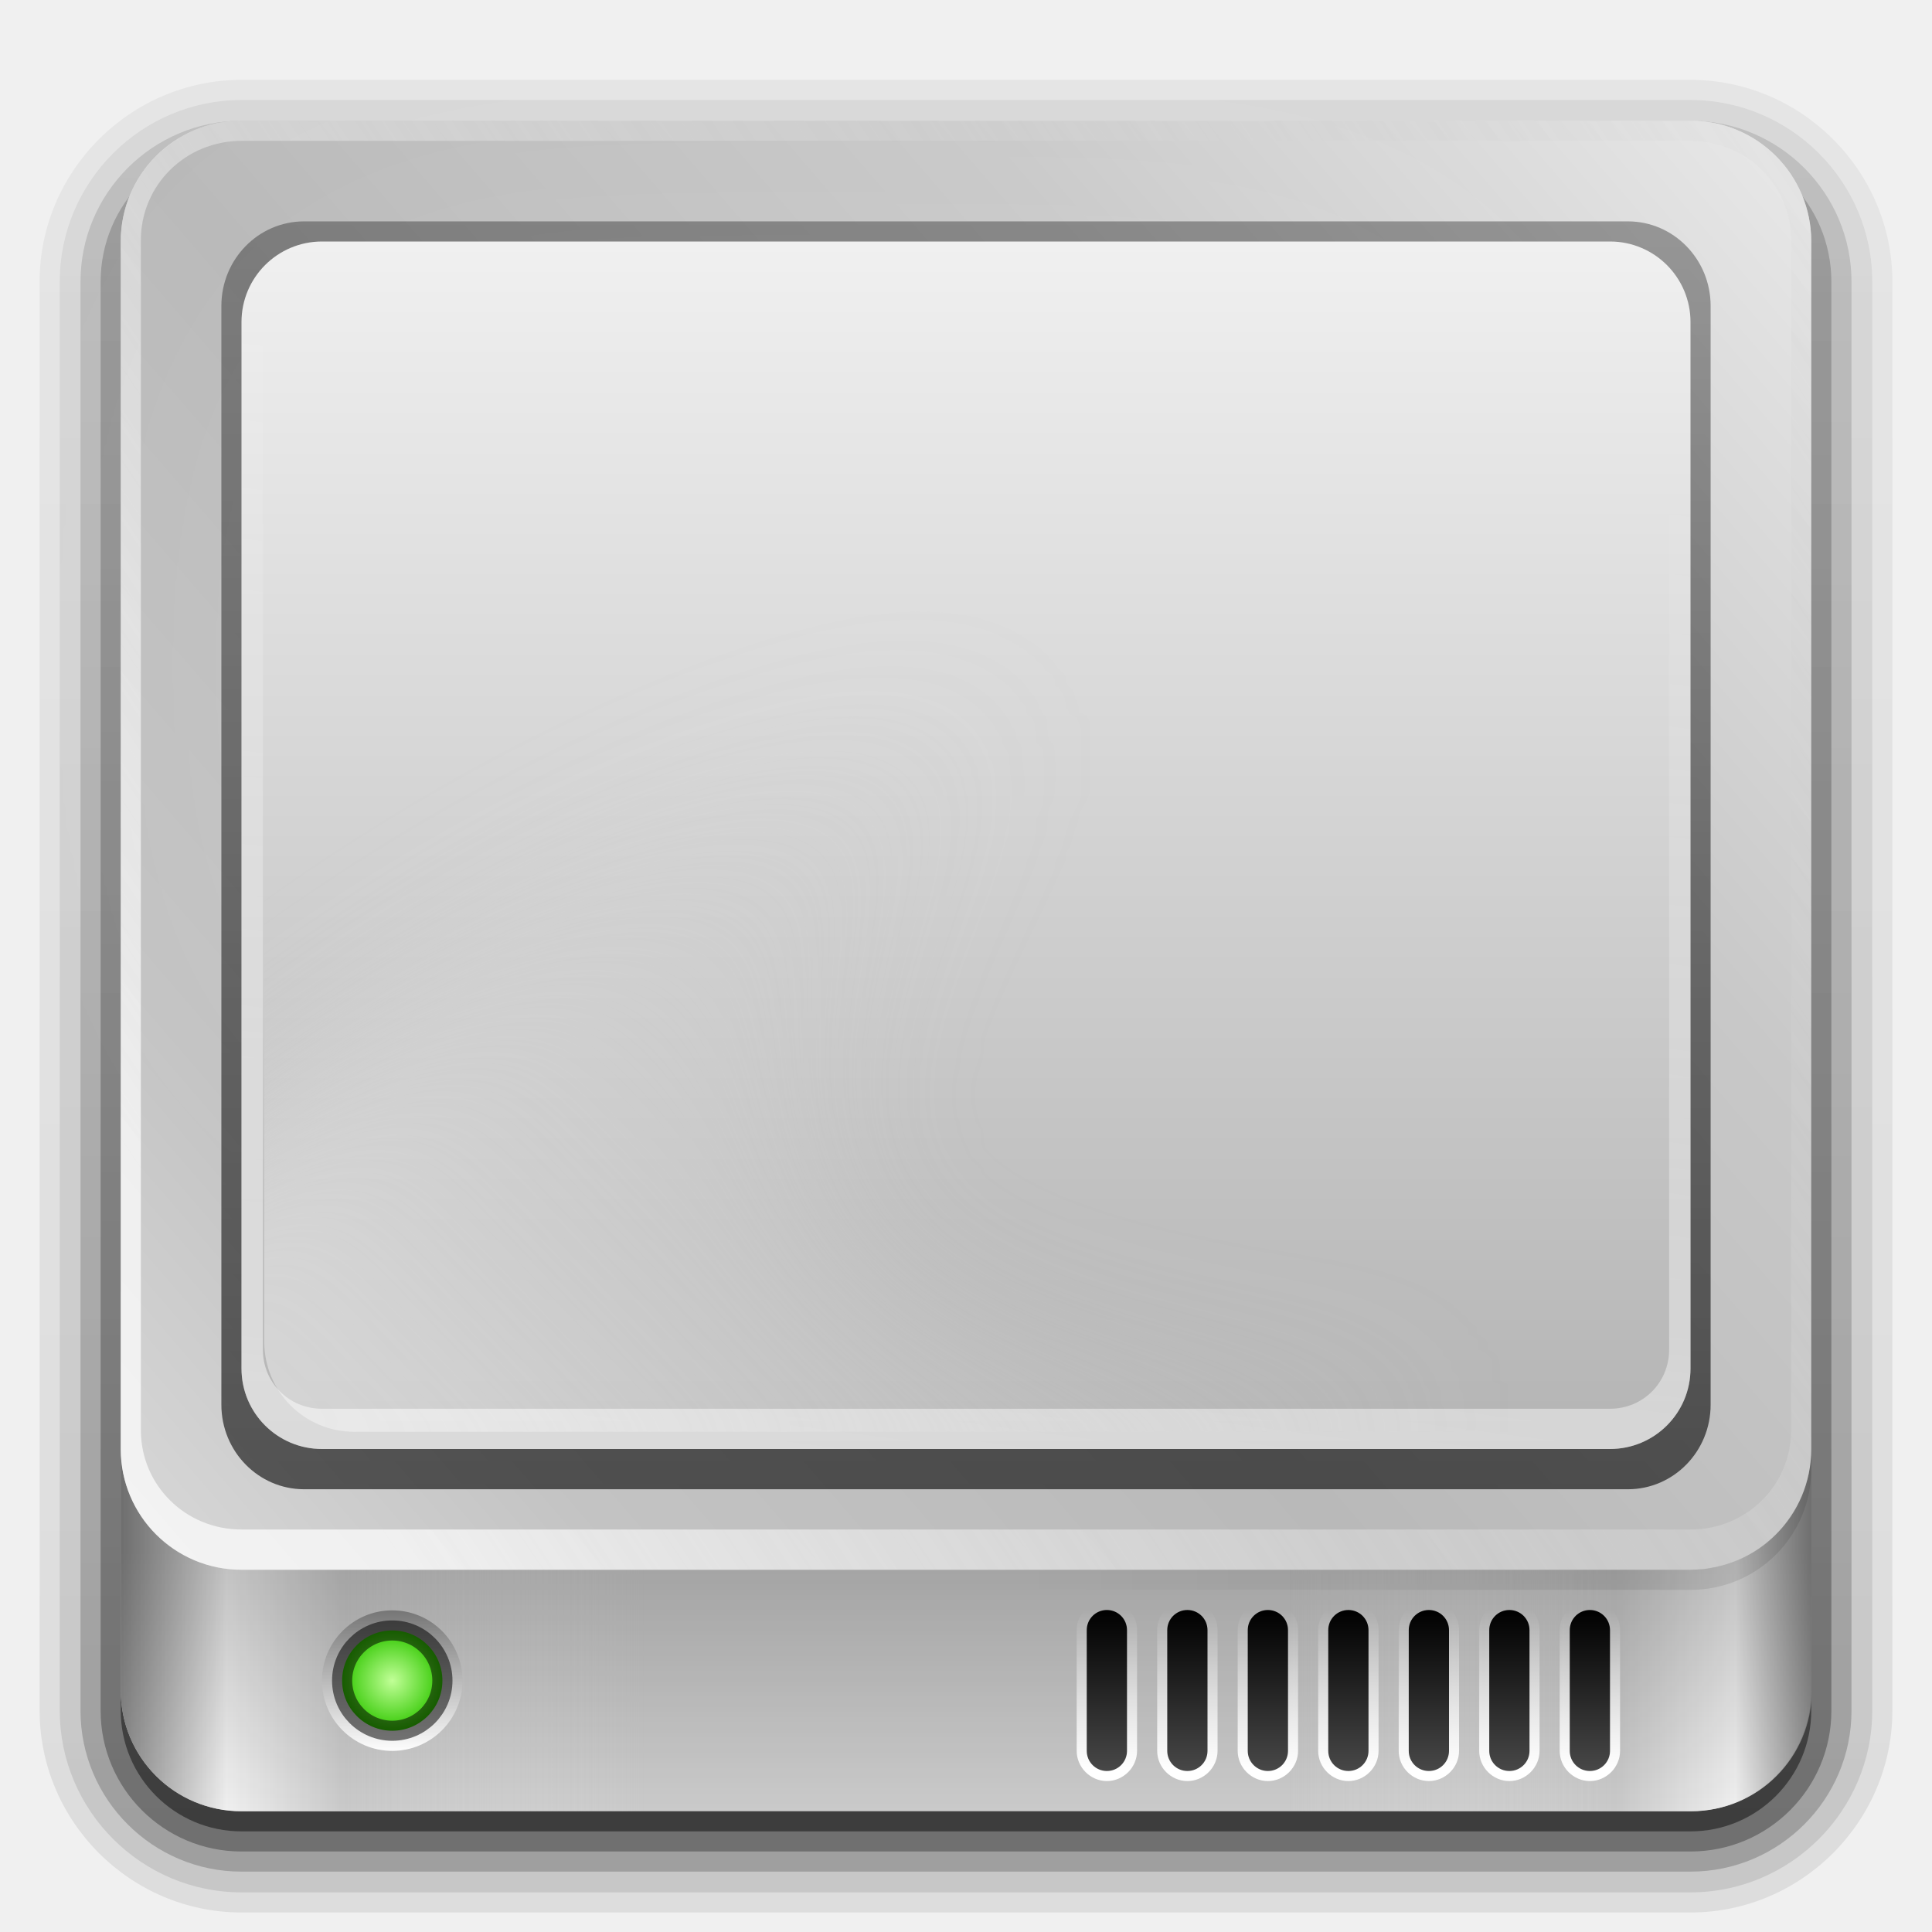
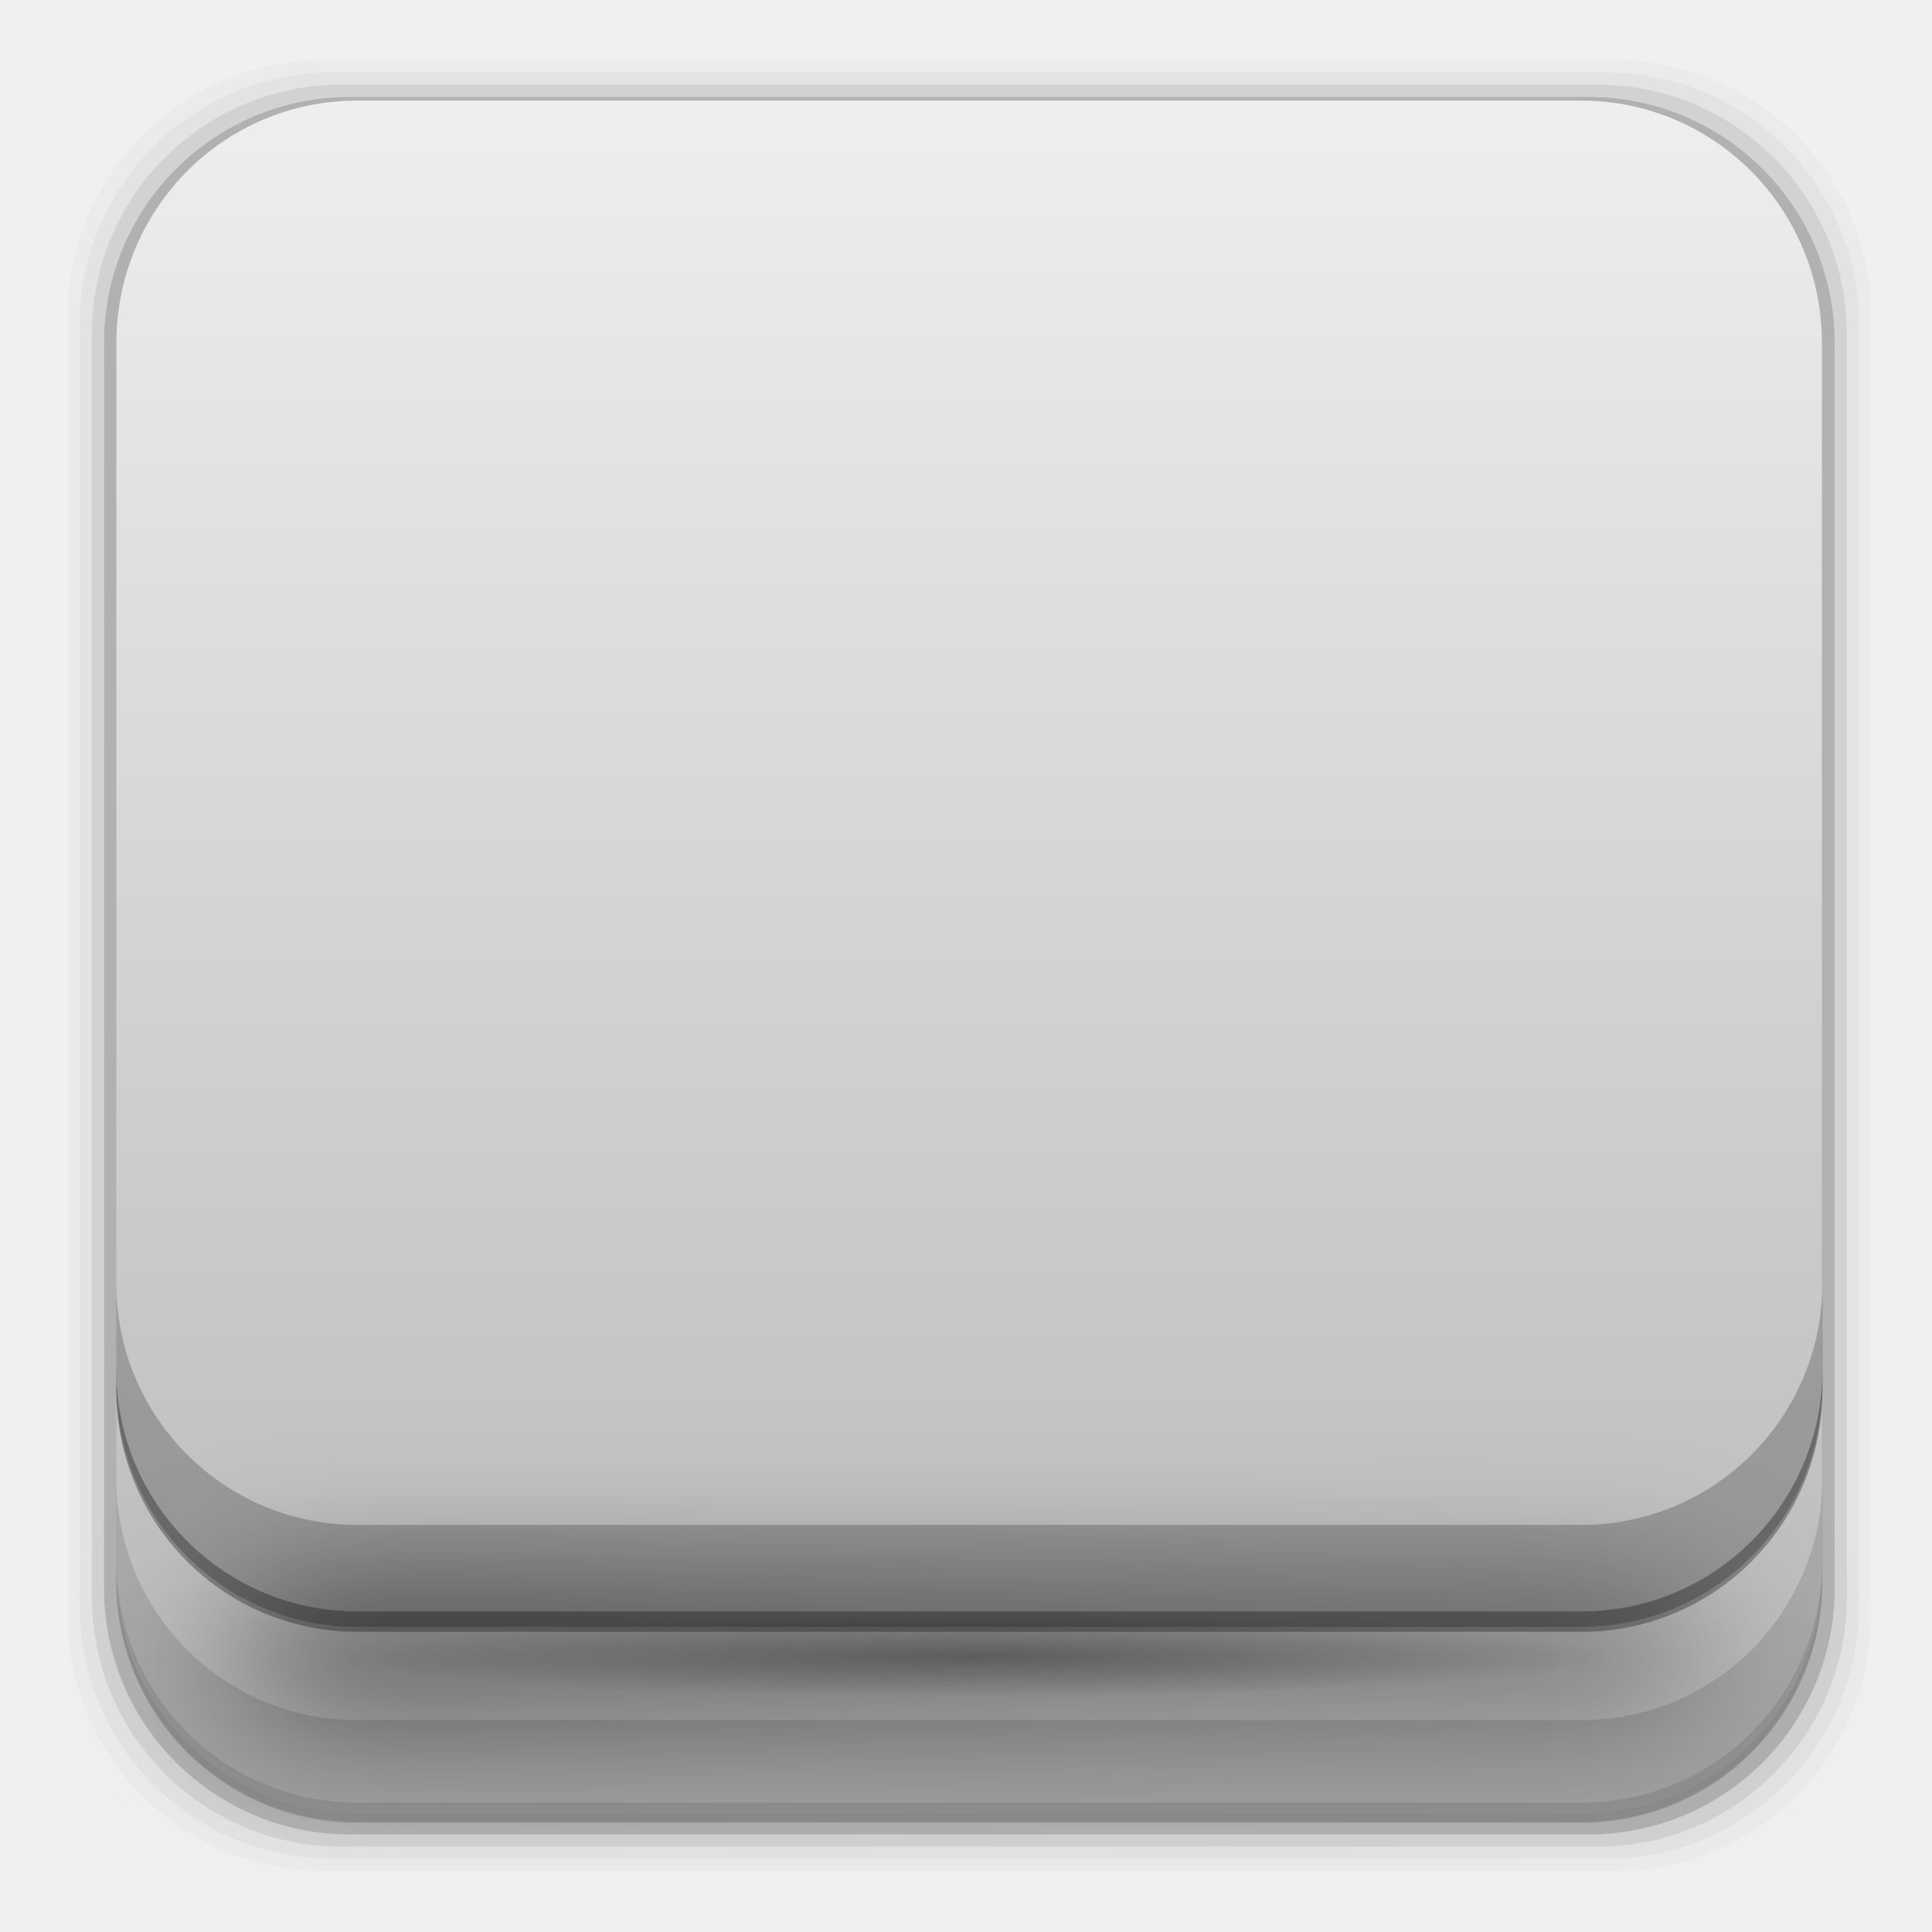
- <svg xmlns="http://www.w3.org/2000/svg" xmlns:xlink="http://www.w3.org/1999/xlink" version="1.0" width="96" height="96" id="svg2408">
-   <defs id="defs2410">
-     <linearGradient id="linearGradient4327">
-       <stop id="stop4329" style="stop-color:#f0f0f0;stop-opacity:1" offset="0" />
-       <stop id="stop4331" style="stop-color:#b4b4b4;stop-opacity:1" offset="1" />
+ <svg xmlns="http://www.w3.org/2000/svg" xmlns:xlink="http://www.w3.org/1999/xlink" id="svg2" height="96" width="96" version="1.1">
+   <defs id="defs4">
+     <filter id="filter4180" height="3.83" width="1.229" color-interpolation-filters="sRGB" y="-1.415" x="-.114">
+       <feGaussianBlur id="feGaussianBlur4182" stdDeviation="3.537" />
+     </filter>
+     <radialGradient id="radialGradient4509" gradientUnits="userSpaceOnUse" cy="84" cx="48" gradientTransform="matrix(1.0667,0,0,0.066667,-2.97996,76.71)" r="30" fx="48" fy="84" spreadMethod="pad">
+       <stop id="stop3315-4" stop-color="#4dbeff" offset="0" />
+       <stop id="stop4186" stop-color="#1379ff" stop-opacity=".65" offset=".672" />
+       <stop id="stop3317-7" stop-color="#06f" stop-opacity="0" offset="1" />
+     </radialGradient>
+     <linearGradient id="linearGradient5310" y2="78" gradientUnits="userSpaceOnUse" x2="46" gradientTransform="matrix(1.1052,0,0,1.2929,-4.4996,-5.55438)" y1="6" x1="46">
+       <stop id="stop4329" stop-color="#f0f0f0" offset="0" />
+       <stop id="stop4331" stop-color="#b4b4b4" offset="1" />
    </linearGradient>
-     <linearGradient id="linearGradient4225">
-       <stop id="stop4227" style="stop-color:#000000;stop-opacity:1" offset="0" />
-       <stop id="stop4229" style="stop-color:#484848;stop-opacity:1" offset="1" />
+     <filter id="filter3813" height="1.397" width="1.372" color-interpolation-filters="sRGB" y="-.198" x="-.186">
+       <feGaussianBlur id="feGaussianBlur3815" stdDeviation="2.48" />
+     </filter>
+     <linearGradient id="linearGradient3811" x1="46" gradientUnits="userSpaceOnUse" y1="6" gradientTransform="translate(100)" x2="46" y2="78">
+       <stop id="stop4329-6" stop-color="#f0f0f0" offset="0" />
+       <stop id="stop4331-5" stop-color="#b4b4b4" offset="1" />
    </linearGradient>
-     <linearGradient id="linearGradient3322">
-       <stop id="stop3324" style="stop-color:#7a7a7a;stop-opacity:1" offset="0" />
-       <stop id="stop3326" style="stop-color:#f9f9f9;stop-opacity:1" offset="0.203" />
-       <stop id="stop3328" style="stop-color:#c9c9c9;stop-opacity:1" offset="0.43" />
-       <stop id="stop3330" style="stop-color:#dedede;stop-opacity:0" offset="1" />
-     </linearGradient>
-     <linearGradient id="linearGradient3448">
-       <stop id="stop3450" style="stop-color:#000000;stop-opacity:1" offset="0" />
-       <stop id="stop3452" style="stop-color:#000000;stop-opacity:0" offset="1" />
-     </linearGradient>
-     <linearGradient id="linearGradient3376">
-       <stop id="stop3378" style="stop-color:#767676;stop-opacity:1" offset="0" />
-       <stop id="stop3380" style="stop-color:#fdfdfd;stop-opacity:1" offset="1" />
-     </linearGradient>
-     <linearGradient id="linearGradient3366">
-       <stop id="stop3368" style="stop-color:#c1ff97;stop-opacity:1" offset="0" />
-       <stop id="stop3370" style="stop-color:#30c700;stop-opacity:1" offset="1" />
-     </linearGradient>
-     <linearGradient id="linearGradient3273">
-       <stop id="stop3275" style="stop-color:#7a7a7a;stop-opacity:1" offset="0" />
-       <stop id="stop3281" style="stop-color:#f9f9f9;stop-opacity:1" offset="0.146" />
-       <stop id="stop3283" style="stop-color:#c9c9c9;stop-opacity:1" offset="0.373" />
-       <stop id="stop3277" style="stop-color:#dedede;stop-opacity:0" offset="1" />
-     </linearGradient>
-     <linearGradient id="linearGradient3220">
-       <stop id="stop3222" style="stop-color:#ffffff;stop-opacity:1" offset="0" />
-       <stop id="stop3224" style="stop-color:#bfbfbf;stop-opacity:0" offset="1" />
-     </linearGradient>
-     <linearGradient id="linearGradient3173">
-       <stop id="stop3175" style="stop-color:#e6e6e6;stop-opacity:1" offset="0" />
-       <stop id="stop3189" style="stop-color:#c3c3c3;stop-opacity:1" offset="0.26" />
-       <stop id="stop3187" style="stop-color:#b9b9b9;stop-opacity:1" offset="0.492" />
-       <stop id="stop3191" style="stop-color:#c8c8c8;stop-opacity:1" offset="0.759" />
-       <stop id="stop3177" style="stop-color:#e6e6e6;stop-opacity:1" offset="1" />
-     </linearGradient>
-     <linearGradient x1="45.448" y1="92.54" x2="45.448" y2="7.017" id="ButtonShadow" gradientUnits="userSpaceOnUse" gradientTransform="scale(1.005865,0.994169)">
-       <stop id="stop3750" style="stop-color:#000000;stop-opacity:1" offset="0" />
-       <stop id="stop3752" style="stop-color:#000000;stop-opacity:0.588" offset="1" />
-     </linearGradient>
-     <linearGradient id="linearGradient3737">
-       <stop id="stop3739" style="stop-color:#ffffff;stop-opacity:1" offset="0" />
-       <stop id="stop3741" style="stop-color:#ffffff;stop-opacity:0" offset="1" />
-     </linearGradient>
-     <filter x="-0.295" y="-0.462" width="1.59" height="1.923" color-interpolation-filters="sRGB" id="filter3179">
-       <feGaussianBlur id="feGaussianBlur3181" stdDeviation="6.696" />
-     </filter>
-     <filter color-interpolation-filters="sRGB" id="filter3174">
+     <clipPath id="clipPath3807">
+       <path id="path3809" d="m112 6c-3.324 0-6 2.676-6 6v58c0 3.324 2.676 6 6 6h72c3.324 0 6-2.676 6-6v-58c0-3.324-2.676-6-6-6h-72zm36 18 16 18h-32l16-18zm-16 22h32v8h-32v-8z" fill="url(#linearGradient3811)" />
+     </clipPath>
+     <filter id="filter3174" color-interpolation-filters="sRGB">
      <feGaussianBlur id="feGaussianBlur3176" stdDeviation="1.71" />
    </filter>
-     <linearGradient x1="36.357" y1="6" x2="36.357" y2="63.893" id="linearGradient3188" xlink:href="#linearGradient3737" gradientUnits="userSpaceOnUse" />
-     <linearGradient x1="-1.857" y1="86.214" x2="88" y2="8.607" id="linearGradient3179" xlink:href="#linearGradient3173" gradientUnits="userSpaceOnUse" />
-     <linearGradient x1="6" y1="77.094" x2="32" y2="77.094" id="linearGradient3279" xlink:href="#linearGradient3322" gradientUnits="userSpaceOnUse" />
-     <linearGradient x1="6" y1="77.094" x2="32.031" y2="77.094" id="linearGradient3287" xlink:href="#linearGradient3273" gradientUnits="userSpaceOnUse" gradientTransform="matrix(-1,0,0,1,96.03061,0)" />
-     <linearGradient x1="6" y1="75.5" x2="45.219" y2="75.5" id="linearGradient3454" xlink:href="#linearGradient3448" gradientUnits="userSpaceOnUse" gradientTransform="matrix(-1,0,0,1,96,0)" />
-     <linearGradient x1="48" y1="77.094" x2="48" y2="90" id="linearGradient3460" xlink:href="#linearGradient3448" gradientUnits="userSpaceOnUse" />
-     <linearGradient x1="41.042" y1="72" x2="48" y2="19.161" id="linearGradient3517" xlink:href="#linearGradient3737" gradientUnits="userSpaceOnUse" />
-     <linearGradient x1="38.766" y1="73" x2="38.766" y2="-60.296" id="linearGradient3527" xlink:href="#linearGradient3448" gradientUnits="userSpaceOnUse" gradientTransform="matrix(1.027778,0,0,1.05,-0.3055556,-2.65)" />
-     <linearGradient x1="44.325" y1="12" x2="44.325" y2="72.112" id="linearGradient3547" xlink:href="#linearGradient4327" gradientUnits="userSpaceOnUse" />
-     <linearGradient x1="18.743" y1="8.047" x2="109.193" y2="68.517" id="linearGradient3551" xlink:href="#linearGradient3220" gradientUnits="userSpaceOnUse" gradientTransform="matrix(1,0,0,-1,0,84)" />
-     <linearGradient x1="16" y1="85.062" x2="20.179" y2="85.062" id="linearGradient3556" xlink:href="#linearGradient3376" gradientUnits="userSpaceOnUse" />
-     <radialGradient cx="18.089" cy="85.062" r="2.089" fx="18.089" fy="85.062" id="radialGradient3558" xlink:href="#linearGradient3366" gradientUnits="userSpaceOnUse" gradientTransform="matrix(1,0,0,1.004274,0,-0.3635233)" />
-     <linearGradient x1="67.071" y1="80" x2="67.071" y2="88.011" id="linearGradient4231" xlink:href="#linearGradient4225" gradientUnits="userSpaceOnUse" gradientTransform="translate(-2,0)" />
-     <linearGradient x1="67.071" y1="80" x2="67.071" y2="88.011" id="linearGradient4239" xlink:href="#linearGradient3737" gradientUnits="userSpaceOnUse" />
-     <clipPath id="clipPath3306">
-       <rect width="72" height="60" rx="4" ry="4" x="12" y="12" id="rect3308" style="fill:#ffffff;fill-opacity:1;fill-rule:nonzero;stroke:none" />
+     <linearGradient id="ButtonShadow-7" x1="45.448" gradientUnits="userSpaceOnUse" y1="92.54" gradientTransform="scale(1.0059,0.99417)" x2="45.448" y2="7.016">
+       <stop id="stop3750-7" offset="0" />
+       <stop id="stop3752-1" stop-opacity=".588" offset="1" />
+     </linearGradient>
+     <linearGradient id="linearGradient4830" y2="24" gradientUnits="userSpaceOnUse" x2="48" gradientTransform="translate(0,2)" y1="51.959" x1="48">
+       <stop id="stop3769-1" stop-color="#4d4d4d" stop-opacity=".707" offset="0" />
+       <stop id="stop3771-8" stop-color="#4d4d4d" stop-opacity=".252" offset="1" style="stop-color:#4d4d4d;stop-opacity:0" />
+     </linearGradient>
+     <linearGradient x1="105.558" y1="62.971" x2="24.668" y2="62.971" id="linearGradient3816" xlink:href="#linearGradient3767" gradientUnits="userSpaceOnUse" gradientTransform="matrix(0,0.6766374,-0.847943,0,101.3959,-4.691629)" />
+     <linearGradient id="linearGradient3767">
+       <stop id="stop3769" style="stop-color:#4d4d4d;stop-opacity:0.707" offset="0" />
+       <stop id="stop3771" style="stop-color:#4d4d4d;stop-opacity:0.252" offset="1" />
+     </linearGradient>
+     <clipPath id="clipPath3520">
+       <path d="m 9.938,33.688 c -3.223,0 -5.844,1.784 -5.844,4 l 0,67.719 c 0,2.216 2.62,4 5.844,4 l 77.625,0 c 3.223,0 5.844,-1.784 5.844,-4 l 0,-67.719 c 0,-2.216 -2.62,-4 -5.844,-4 l -77.625,0 z M 47.906,42 c 3.432,0 6.219,2.198 6.219,4.938 0,2.182 -1.764,4.054 -4.219,4.719 l 0,3.562 c 0.015,0.498 0.299,1.067 0.688,1.469 0.1,0.075 8.192,6.2 8.219,6.219 0.008,0.006 0.023,-0.007 0.031,0 0.024,0.018 0.046,0.049 0.062,0.062 0.004,0.004 0.024,-0.006 0.031,0 0.007,0.006 0.031,0.062 0.031,0.062 2.6e-5,2.9e-5 0.062,0.062 0.062,0.062 0,0 10e-7,0.031 0,0.031 0.012,0.01 0.02,0.021 0.031,0.031 1.096,0.989 2,2.355 2,3.812 l 0,4.094 C 62.786,71.69 64,73.086 64,74.719 c 0,2.22 -2.204,4.031 -4.938,4.031 -2.733,0 -4.969,-1.811 -4.969,-4.031 0,-1.655 1.236,-3.072 3,-3.688 -2.35e-4,-1.047 -10e-7,-2.379 0,-4.094 -0.014,-0.498 -0.297,-1.035 -0.688,-1.438 l -6.5,-4.938 0,28.125 4.469,0 L 48,98 l -6.375,-9.312 4.312,0 0,-21.969 -6.531,4.938 c -0.395,0.406 -0.673,0.909 -0.688,1.406 0,2.101 0,2.98 0,3.812 l 2.812,0 0,7.906 -9.531,0 0,-7.906 2.781,0 0,-3.75 c 0,-1.442 0.889,-2.794 1.969,-3.781 0,0 0.021,-0.012 0.031,-0.031 0.004,-0.004 -0.004,-0.027 0,-0.031 0,0 0.031,-0.031 0.031,-0.031 1.5e-5,-2.1e-5 0.031,-0.031 0.031,-0.031 2.03e-4,-2.43e-4 0.055,-0.087 0.062,-0.094 0.005,-0.004 -0.005,-0.027 0,-0.031 0.015,-0.013 0.071,-0.014 0.094,-0.031 0.008,-0.011 0.023,-0.025 0.031,-0.031 0.016,-0.012 0.032,-0.008 0.062,-0.031 0.062,-0.047 0.167,-0.132 0.281,-0.219 0.229,-0.173 0.517,-0.425 0.906,-0.719 0.779,-0.588 1.839,-1.343 2.875,-2.125 2.046,-1.545 4.044,-3.088 4.094,-3.125 0.393,-0.403 0.672,-0.909 0.688,-1.406 l 0,-6.156 c -0.003,-0.044 -4.59e-4,-0.022 0,-0.031 4.59e-4,-0.009 -10e-7,-0.038 0,-0.031 l 0,-3.531 C 43.482,50.992 41.688,49.12 41.688,46.938 41.688,44.198 44.473,42 47.906,42 Z" id="path3522" style="fill:#ffffff;fill-opacity:1;fill-rule:nonzero;stroke:none" />
    </clipPath>
-     <linearGradient x1="15.656" y1="69.394" x2="46.595" y2="39.821" id="linearGradient3540" xlink:href="#linearGradient3220" gradientUnits="userSpaceOnUse" />
-     <filter x="-0.123" y="-0.18" width="1.245" height="1.36" color-interpolation-filters="sRGB" id="filter3642">
-       <feGaussianBlur id="feGaussianBlur3644" stdDeviation="3.178" />
+     <filter style="color-interpolation-filters:sRGB" x="-0.242" y="-0.143" width="1.483" height="1.287" id="filter3536">
+       <feGaussianBlur id="feGaussianBlur3538" stdDeviation="3.525" />
    </filter>
-     <linearGradient x1="45.448" y1="92.54" x2="45.448" y2="7.017" id="ButtonShadow-0" gradientUnits="userSpaceOnUse" gradientTransform="matrix(1.005865,0,0,0.994169,100,0)">
-       <stop id="stop3750-8" style="stop-color:#000000;stop-opacity:1" offset="0" />
-       <stop id="stop3752-5" style="stop-color:#000000;stop-opacity:0.588" offset="1" />
-     </linearGradient>
-     <linearGradient x1="32.251" y1="6.132" x2="32.251" y2="90.239" id="linearGradient3780" xlink:href="#ButtonShadow-0" gradientUnits="userSpaceOnUse" gradientTransform="matrix(1.02381,0,0,1.011905,-1.142857,-98.07143)" />
-     <linearGradient x1="32.251" y1="6.132" x2="32.251" y2="90.239" id="linearGradient3772" xlink:href="#ButtonShadow-0" gradientUnits="userSpaceOnUse" gradientTransform="matrix(1.02381,0,0,1.011905,-1.142857,-98.07143)" />
-     <linearGradient x1="32.251" y1="6.132" x2="32.251" y2="90.239" id="linearGradient3725" xlink:href="#ButtonShadow-0" gradientUnits="userSpaceOnUse" gradientTransform="matrix(1.02381,0,0,1.011905,-1.142857,-98.07143)" />
-     <linearGradient x1="32.251" y1="6.132" x2="32.251" y2="90.239" id="linearGradient3721" xlink:href="#ButtonShadow-0" gradientUnits="userSpaceOnUse" gradientTransform="translate(0,-97)" />
-     <linearGradient x1="32.251" y1="6.132" x2="32.251" y2="90.239" id="linearGradient2918" xlink:href="#ButtonShadow-0" gradientUnits="userSpaceOnUse" gradientTransform="matrix(1.02381,0,0,1.011905,-1.142857,-98.07143)" />
+     <linearGradient xlink:href="#ButtonShadow-7" id="linearGradient4196" x1="2.641" y1="82.31" x2="93.8" y2="82.31" gradientUnits="userSpaceOnUse" />
+     <radialGradient xlink:href="#linearGradient4830" id="radialGradient4200" cx="48.22" cy="82.31" fx="48.22" fy="82.31" r="32" gradientTransform="matrix(1,0,0,0.0625,0,77.16562)" gradientUnits="userSpaceOnUse" />
+     <linearGradient x1="52.929" y1="60" x2="52.929" y2="19.987" id="linearGradient3381" xlink:href="#linearGradient3767" gradientUnits="userSpaceOnUse" gradientTransform="translate(0,2.5000001e-6)" />
+     <clipPath id="clipPath3403">
+       <path d="m -72.688,6.906 0,67.5 82.344,0 0,-67.5 -82.344,0 z M -32,20 c 13.248,0 24,8.96 24,20 0,11.04 -10.752,20 -24,20 -13.248,0 -24,-8.96 -24,-20 0,-11.04 10.752,-20 24,-20 z m 5.719,2.25 -2.844,8.906 c 1.884,0.423 3.566,1.227 4.906,2.344 L -16.375,27 c -2.867,-2.389 -5.99,-3.876 -9.906,-4.75 z M -32,32.5 c -4.968,0 -9,3.36 -9,7.5 0,4.14 4.032,7.5 9,7.5 4.968,0 9,-3.36 9,-7.5 0,-4.14 -4.032,-7.5 -9,-7.5 z m 0,2.5 c 3.312,0 6,2.24 6,5 -1e-6,2.76 -2.688,5 -6,5 -3.312,-10e-7 -6,-2.24 -6,-5 0,-2.76 2.688,-5 6,-5 z m 0,1.656 c -2.208,0 -4,1.504 -4,3.344 0,1.84 1.792,3.344 4,3.344 2.208,0 4,-1.504 4,-3.344 0,-1.84 -1.792,-3.344 -4,-3.344 z M -39.781,46.5 -47.562,53 c 2.867,2.389 5.99,3.876 9.906,4.75 l 2.844,-8.906 C -36.713,48.426 -38.398,47.622 -39.75,46.5 l -0.031,0 z" id="path3405" style="fill:#ffffff;fill-opacity:1;fill-rule:nonzero;stroke:none" />
+     </clipPath>
+     <filter style="color-interpolation-filters:sRGB" x="-0.11" y="-0.131" width="1.221" height="1.263" id="filter3407">
+       <feGaussianBlur id="feGaussianBlur3409" stdDeviation="2.3" />
+     </filter>
+     <clipPath id="clipPath3520-2">
+       <path d="m 9.938,33.688 c -3.223,0 -5.844,1.784 -5.844,4 l 0,67.719 c 0,2.216 2.62,4 5.844,4 l 77.625,0 c 3.223,0 5.844,-1.784 5.844,-4 l 0,-67.719 c 0,-2.216 -2.62,-4 -5.844,-4 l -77.625,0 z M 47.906,42 c 3.432,0 6.219,2.198 6.219,4.938 0,2.182 -1.764,4.054 -4.219,4.719 l 0,3.562 c 0.015,0.498 0.299,1.067 0.688,1.469 0.1,0.075 8.192,6.2 8.219,6.219 0.008,0.006 0.023,-0.007 0.031,0 0.024,0.018 0.046,0.049 0.062,0.062 0.004,0.004 0.024,-0.006 0.031,0 0.007,0.006 0.031,0.062 0.031,0.062 2.6e-5,2.9e-5 0.062,0.062 0.062,0.062 0,0 10e-7,0.031 0,0.031 0.012,0.01 0.02,0.021 0.031,0.031 1.096,0.989 2,2.355 2,3.812 l 0,4.094 C 62.786,71.69 64,73.086 64,74.719 c 0,2.22 -2.204,4.031 -4.938,4.031 -2.733,0 -4.969,-1.811 -4.969,-4.031 0,-1.655 1.236,-3.072 3,-3.688 -2.35e-4,-1.047 -10e-7,-2.379 0,-4.094 -0.014,-0.498 -0.297,-1.035 -0.688,-1.438 l -6.5,-4.938 0,28.125 4.469,0 L 48,98 l -6.375,-9.312 4.312,0 0,-21.969 -6.531,4.938 c -0.395,0.406 -0.673,0.909 -0.688,1.406 0,2.101 0,2.98 0,3.812 l 2.812,0 0,7.906 -9.531,0 0,-7.906 2.781,0 0,-3.75 c 0,-1.442 0.889,-2.794 1.969,-3.781 0,0 0.021,-0.012 0.031,-0.031 0.004,-0.004 -0.004,-0.027 0,-0.031 0,0 0.031,-0.031 0.031,-0.031 1.5e-5,-2.1e-5 0.031,-0.031 0.031,-0.031 2.03e-4,-2.43e-4 0.055,-0.087 0.062,-0.094 0.005,-0.004 -0.005,-0.027 0,-0.031 0.015,-0.013 0.071,-0.014 0.094,-0.031 0.008,-0.011 0.023,-0.025 0.031,-0.031 0.016,-0.012 0.032,-0.008 0.062,-0.031 0.062,-0.047 0.167,-0.132 0.281,-0.219 0.229,-0.173 0.517,-0.425 0.906,-0.719 0.779,-0.588 1.839,-1.343 2.875,-2.125 2.046,-1.545 4.044,-3.088 4.094,-3.125 0.393,-0.403 0.672,-0.909 0.688,-1.406 l 0,-6.156 c -0.003,-0.044 -4.59e-4,-0.022 0,-0.031 4.59e-4,-0.009 -10e-7,-0.038 0,-0.031 l 0,-3.531 C 43.482,50.992 41.688,49.12 41.688,46.938 41.688,44.198 44.473,42 47.906,42 Z" id="path3522-8" style="fill:#ffffff;fill-opacity:1;fill-rule:nonzero;stroke:none" />
+     </clipPath>
+     <filter style="color-interpolation-filters:sRGB" x="-0.242" y="-0.143" width="1.483" height="1.287" id="filter3536-7">
+       <feGaussianBlur id="feGaussianBlur3538-5" stdDeviation="3.525" />
+     </filter>
+     <clipPath id="clipPath3807-3">
+       <path d="m 112,6 c -3.324,0 -6,2.676 -6,6 l 0,58 c 0,3.324 2.676,6 6,6 l 72,0 c 3.324,0 6,-2.676 6,-6 l 0,-58 c 0,-3.324 -2.676,-6 -6,-6 l -72,0 z m 36,18 16,18 -32,0 16,-18 z m -16,22 32,0 0,8 -32,0 0,-8 z" id="path3809-5" style="display:inline;fill:url(#linearGradient3811);fill-opacity:1;fill-rule:nonzero;stroke:none" />
+     </clipPath>
+     <filter style="color-interpolation-filters:sRGB" x="-0.186" y="-0.198" width="1.372" height="1.397" id="filter3813-7">
+       <feGaussianBlur id="feGaussianBlur3815-7" stdDeviation="2.48" />
+     </filter>
+     <linearGradient x1="48" y1="51.959" x2="48" y2="24" id="linearGradient3761" xlink:href="#linearGradient3767" gradientUnits="userSpaceOnUse" gradientTransform="translate(0,2)" />
+     <linearGradient x1="85" y1="66" x2="16.92" y2="66" id="linearGradient3421" xlink:href="#linearGradient3767" gradientUnits="userSpaceOnUse" gradientTransform="matrix(0,0.7058823,-0.8125,0,101.625,4)" />
+     <clipPath id="clipPath3532">
+       <path d="m 12,-14 c -3.324,0 -6,2.676 -6,6 l 0,58 c 0,3.324 2.676,6 6,6 l 72,0 c 3.324,0 6,-2.676 6,-6 l 0,-58 c 0,-3.324 -2.676,-6 -6,-6 l -72,0 z M 65.281,-4 74,3.562 63.062,12.906 54.344,5.438 65.281,-4 Z m -33.312,0.375 3.344,2.812 -10,8.656 L 22,4.969 31.969,-3.625 Z M 38.625,2.062 41.938,4.906 31.969,13.5 28.656,10.656 38.625,2.062 Z m 9.219,7.312 c 5.901,-10e-7 10.688,4.134 10.688,9.219 -2e-6,5.085 -4.786,9.188 -10.688,9.188 -5.901,-5.9e-4 -10.688,-4.103 -10.688,-9.188 0,-5.084 4.786,-9.219 10.688,-9.219 z m 0,4.062 c -3.305,-2e-6 -6,2.31 -6,5.156 -6.84e-4,2.848 2.695,5.156 6,5.156 3.306,-1e-6 5.969,-2.308 5.969,-5.156 -2e-6,-2.846 -2.663,-5.156 -5.969,-5.156 z m -7.062,18.406 14.125,0 0,4.062 -14.125,0 0,-4.062 z m 0,8.094 14.125,0 0,4.062 -14.125,0 0,-4.062 z" id="path3534" style="display:inline;fill:#ffffff;fill-opacity:1;fill-rule:nonzero;stroke:none" />
+     </clipPath>
+     <filter style="color-interpolation-filters:sRGB" x="-0.116" y="-0.125" width="1.231" height="1.25" id="filter3548">
+       <feGaussianBlur id="feGaussianBlur3550" stdDeviation="2.6" />
+     </filter>
+     <clipPath id="clipPath3824">
+       <path d="m 16,12 c -2.216,0 -4,1.784 -4,4 l 0,52 c 0,2.216 1.784,4 4,4 l 64,0 c 2.216,0 4,-1.784 4,-4 l 0,-52 c 0,-2.216 -1.784,-4 -4,-4 l -64,0 z m 32,8 2.656,2.25 18.688,15.625 L 72,40.125 69.344,42.344 55.375,54.062 l 0,-8.875 L 61.406,40.125 48,28.875 l -13.406,11.25 6.031,5.062 0,8.875 L 26.656,42.344 24,40.125 26.656,37.875 45.344,22.25 48,20 Z m -3.75,20.031 7.5,0 0,21.969 -7.5,0 0,-21.969 z" id="path3826" style="display:inline;fill:#ffffff;fill-opacity:1;fill-rule:nonzero;stroke:none" />
+     </clipPath>
+     <filter style="color-interpolation-filters:sRGB" x="-0.225" y="-0.257" width="1.45" height="1.514" id="filter3810">
+       <feGaussianBlur id="feGaussianBlur3812" stdDeviation="4.5" />
+     </filter>
+     <linearGradient x1="48" y1="62" x2="48" y2="21.555" id="linearGradient3773" xlink:href="#linearGradient3767" gradientUnits="userSpaceOnUse" gradientTransform="translate(0,-1)" />
+     <clipPath id="clipPath4114">
+       <path d="M 12.094,6 C 8.714,6 6,8.714 6,12.094 l 0,67.812 C 6,83.286 8.714,86 12.094,86 l 71.812,0 C 87.286,86 90,83.286 90,79.906 l 0,-67.812 C 90,8.714 87.286,6 83.906,6 l -71.812,0 z m 32.875,18 6.062,0 c 0.866,0 1.562,0.668 1.562,1.469 l 0,2.812 C 54.142,28.656 55.647,29.222 57,29.938 l 2.188,-2 c 0.623,-0.566 1.607,-0.588 2.219,-0.031 l 4.312,3.906 c 0.612,0.557 0.591,1.434 -0.031,2 l -2.219,2.031 c 0.787,1.23 1.431,2.561 1.844,3.969 l 3.094,0 C 69.287,39.812 70,40.463 70,41.25 l 0,5.5 c 0,0.787 -0.713,1.438 -1.594,1.438 l -3.094,0 c -0.412,1.407 -1.057,2.738 -1.844,3.969 l 2.219,2.031 c 0.623,0.566 0.644,1.443 0.031,2 l -4.312,3.906 c -0.612,0.557 -1.596,0.535 -2.219,-0.031 l -2.188,-2 c -1.353,0.716 -2.858,1.281 -4.406,1.656 l 0,2.812 C 52.594,63.332 51.897,64 51.031,64 l -6.062,0 c -0.866,0 -1.562,-0.668 -1.562,-1.469 l 0,-2.812 C 41.858,59.344 40.353,58.778 39,58.062 l -2.188,2 c -0.311,0.283 -0.691,0.434 -1.094,0.438 -0.403,0.003 -0.819,-0.128 -1.125,-0.406 l -4.312,-3.906 c -0.612,-0.557 -0.591,-1.434 0.031,-2 l 2.219,-2.031 C 31.744,50.926 31.1,49.595 30.688,48.188 l -3.094,0 C 26.713,48.188 26,47.537 26,46.75 l 0,-5.5 c 0,-0.787 0.713,-1.438 1.594,-1.438 l 3.094,0 c 0.412,-1.407 1.057,-2.738 1.844,-3.969 L 30.312,33.812 c -0.623,-0.566 -0.644,-1.443 -0.031,-2 l 4.312,-3.906 c 0.612,-0.557 1.596,-0.535 2.219,0.031 l 2.188,2 c 1.353,-0.716 2.858,-1.281 4.406,-1.656 l 0,-2.812 C 43.406,24.668 44.103,24 44.969,24 Z M 48,37.969 c -3.671,0 -6.656,2.694 -6.656,6.031 0,3.338 2.985,6.031 6.656,6.031 3.671,0 6.656,-2.694 6.656,-6.031 0,-3.338 -2.985,-6.031 -6.656,-6.031 z" id="path4116" style="display:inline;fill:#ff00ff;fill-opacity:1;fill-rule:nonzero;stroke:none" />
+     </clipPath>
+     <filter style="color-interpolation-filters:sRGB" x="-0.229" y="-0.252" width="1.458" height="1.504" id="filter4118">
+       <feGaussianBlur id="feGaussianBlur4120" stdDeviation="4.2" />
+     </filter>
+     <linearGradient x1="20.759" y1="1" x2="20.759" y2="45.017" id="linearGradient3256" xlink:href="#linearGradient3767" gradientUnits="userSpaceOnUse" gradientTransform="matrix(1.023253,0,0,-0.9302328,23.44194,63.39535)" />
  </defs>
-   <g id="layer2" style="display:none">
-     <rect width="86" height="85" rx="6" ry="6" x="5" y="7" id="rect3745" style="opacity:0.9;fill:url(#ButtonShadow);fill-opacity:1;fill-rule:nonzero;stroke:none;filter:url(#filter3174)" />
+   <rect style="fill-opacity:0.02" x="3.353" y="2.99" width="89.624" height="89.978" ry="12.724" id="rect5263-0" />
+   <rect style="fill-opacity:0.039" x="3.959" y="3.6" width="88.413" height="88.762" ry="12.552" id="rect5261-6" />
+   <rect style="fill-opacity:0.078" x="4.564" y="4.21" width="87.202" height="87.546" ry="12.38" id="rect5259-9" />
+   <rect style="fill-opacity:0.157" x="5.17" y="4.82" width="85.991" height="86.33" ry="12.208" id="rect5257-5" />
+   <path style="fill:url(#linearGradient5310)" d="m 17.75,4.999 c -6.642,0 -11.969,5.395 -11.969,12.063 l 2e-4,61.031 c 0,6.668 5.327,12.031 11.969,12.031 l 60.812,0 c 6.642,0 11.969,-5.363 11.969,-12.031 l 0,-61.031 c 0,-6.668 -5.327,-12.063 -11.969,-12.063 l -60.812,2e-4 z" id="rect3171" />
+   <path style="fill-opacity:0.118" d="m 5.776,73.44 0,5.066 c 0,6.668 5.343,12.032 11.985,12.032 l 60.809,0 c 6.642,0 11.985,-5.364 11.985,-12.032 l 0,-5.066 c 0,6.668 -5.343,12.032 -11.985,12.032 l -60.809,0 c -6.642,0 -11.985,-5.364 -11.985,-12.032 z" id="rect5265-0" />
+   <path style="fill-opacity:0.098" d="m 5.776,77.54 0,1.013 c 0,6.668 5.343,12.032 11.985,12.032 l 60.809,0 c 6.642,0 11.985,-5.364 11.985,-12.032 l 0,-1.013 c 0,6.668 -5.343,12.032 -11.985,12.032 l -60.809,0 c -6.642,0 -11.985,-5.364 -11.985,-12.032 z" id="path5252-0" />
+   <rect id="rect3323" rx="6.744" ry="6" height="6" width="74.179" y="79.31" x="11.131" style="opacity:0.6;fill:url(#linearGradient4196);filter:url(#filter4180);fill-opacity:1.0" />
+   <rect id="rect3311" rx="5.818" ry="4" height="4" width="64" y="80.31" x="16.22" style="fill:url(#radialGradient4200);fill-opacity:1" />
+   <g style="display:none" transform="translate(197.01,2.66)" display="none" id="layer2">
+     <rect style="opacity:0.9;fill:url(#ButtonShadow-7);filter:url(#filter3174)" x="5" y="7" width="86" height="85" ry="6" rx="6" id="rect3745" />
  </g>
-   <g id="layer5">
-     <path d="m 12,-95.031 c -5.511,0 -10.031,4.52 -10.031,10.031 l 0,71 c 0,5.511 4.52,10.031 10.031,10.031 l 72,0 c 5.511,0 10.031,-4.52 10.031,-10.031 l 0,-71 c 0,-5.511 -4.52,-10.031 -10.031,-10.031 l -72,0 z" transform="scale(1,-1)" id="path3786" style="opacity:0.08;fill:url(#linearGradient2918);fill-opacity:1;fill-rule:nonzero;stroke:none;display:inline" />
-     <path d="m 12,-94.031 c -4.972,0 -9.031,4.06 -9.031,9.031 l 0,71 c 0,4.972 4.06,9.031 9.031,9.031 l 72,0 c 4.972,0 9.031,-4.06 9.031,-9.031 l 0,-71 c 0,-4.972 -4.06,-9.031 -9.031,-9.031 l -72,0 z" transform="scale(1,-1)" id="path3778" style="opacity:0.1;fill:url(#linearGradient3780);fill-opacity:1;fill-rule:nonzero;stroke:none;display:inline" />
-     <path d="m 12,-93 c -4.409,0 -8,3.591 -8,8 l 0,71 c 0,4.409 3.591,8 8,8 l 72,0 c 4.409,0 8,-3.591 8,-8 l 0,-71 c 0,-4.409 -3.591,-8 -8,-8 l -72,0 z" transform="scale(1,-1)" id="path3770" style="opacity:0.2;fill:url(#linearGradient3772);fill-opacity:1;fill-rule:nonzero;stroke:none;display:inline" />
-     <rect width="86" height="85" rx="7" ry="7" x="5" y="-92" transform="scale(1,-1)" id="rect3723" style="opacity:0.3;fill:url(#linearGradient3725);fill-opacity:1;fill-rule:nonzero;stroke:none;display:inline" />
-     <rect width="84" height="84" rx="6" ry="6" x="6" y="-91" transform="scale(1,-1)" id="rect3716" style="opacity:0.45;fill:url(#linearGradient3721);fill-opacity:1;fill-rule:nonzero;stroke:none;display:inline" />
-   </g>
-   <g id="layer1">
-     <path d="M 12,6 C 8.676,6 6,8.676 6,12 l 0,2 0,68 0,2 c 0,0.335 0.041,0.651 0.094,0.969 0.049,0.296 0.097,0.597 0.188,0.875 0.01,0.03 0.021,0.064 0.031,0.094 0.099,0.288 0.235,0.547 0.375,0.812 0.145,0.274 0.316,0.536 0.5,0.781 0.184,0.246 0.374,0.473 0.594,0.688 0.44,0.428 0.943,0.815 1.5,1.094 0.279,0.14 0.573,0.247 0.875,0.344 -0.256,-0.1 -0.487,-0.236 -0.719,-0.375 -0.007,-0.004 -0.024,0.004 -0.031,0 -0.032,-0.019 -0.062,-0.043 -0.094,-0.062 -0.12,-0.077 -0.231,-0.164 -0.344,-0.25 -0.106,-0.081 -0.213,-0.161 -0.312,-0.25 -0.178,-0.161 -0.347,-0.345 -0.5,-0.531 -0.108,-0.13 -0.218,-0.265 -0.312,-0.406 -0.025,-0.038 -0.038,-0.086 -0.062,-0.125 -0.065,-0.103 -0.13,-0.205 -0.188,-0.312 -0.101,-0.195 -0.206,-0.416 -0.281,-0.625 -0.008,-0.022 -0.024,-0.041 -0.031,-0.062 C 7.249,86.564 7.245,86.469 7.219,86.375 7.188,86.268 7.148,86.172 7.125,86.062 7.052,85.721 7,85.364 7,85 L 7,83 7,15 7,13 C 7,10.218 9.218,8 12,8 l 2,0 68,0 2,0 c 2.782,0 5,2.218 5,5 l 0,2 0,68 0,2 c 0,0.364 -0.052,0.721 -0.125,1.062 -0.044,0.207 -0.088,0.398 -0.156,0.594 -0.008,0.022 -0.023,0.041 -0.031,0.062 -0.063,0.174 -0.138,0.367 -0.219,0.531 -0.042,0.083 -0.079,0.17 -0.125,0.25 -0.055,0.097 -0.127,0.188 -0.188,0.281 -0.094,0.141 -0.205,0.276 -0.312,0.406 -0.143,0.174 -0.303,0.347 -0.469,0.5 -0.011,0.01 -0.02,0.021 -0.031,0.031 -0.138,0.126 -0.285,0.234 -0.438,0.344 -0.103,0.073 -0.204,0.153 -0.312,0.219 -0.007,0.004 -0.024,-0.004 -0.031,0 -0.232,0.139 -0.463,0.275 -0.719,0.375 0.302,-0.097 0.596,-0.204 0.875,-0.344 0.557,-0.279 1.06,-0.666 1.5,-1.094 0.22,-0.214 0.409,-0.442 0.594,-0.688 0.184,-0.246 0.355,-0.508 0.5,-0.781 0.14,-0.265 0.276,-0.525 0.375,-0.812 0.01,-0.031 0.021,-0.063 0.031,-0.094 0.09,-0.278 0.139,-0.579 0.188,-0.875 C 89.959,84.651 90,84.335 90,84 l 0,-2 0,-68 0,-2 C 90,8.676 87.324,6 84,6 L 12,6 z" id="rect3728" style="opacity:0.5;fill:url(#linearGradient3188);fill-opacity:1;fill-rule:nonzero;stroke:none" />
-     <path d="M 90,64.188 90,84 c 0,3.324 -2.676,6 -6,6 L 12,90 C 8.676,90 6,87.324 6,84 l 0,-19.812 84,0 z" id="rect3243" style="fill:#cacaca;fill-opacity:1;fill-rule:nonzero;stroke:none" />
-     <path d="m 90.031,64.188 0,19.812 c 0,3.324 -2.676,6 -6,6 L 64,90 l 0,-25.812 26.031,0 z" id="path3285" style="opacity:0.8;fill:url(#linearGradient3287);fill-opacity:1;fill-rule:nonzero;stroke:none" />
-     <path d="M 6,64.188 6,84 c 0,3.324 2.676,6 6,6 l 20,0 0,-25.812 -26,0 z" id="path3263" style="opacity:0.8;fill:url(#linearGradient3279);fill-opacity:1;fill-rule:nonzero;stroke:none" />
-     <path d="M 90,64.188 90,84 c 0,3.324 -2.676,6 -6,6 L 12,90 C 8.676,90 6,87.324 6,84 l 0,-19.812 84,0 z" id="path3299" style="opacity:0.2;fill:url(#linearGradient3460);fill-opacity:1;fill-rule:nonzero;stroke:none" />
-     <g id="g3318">
-       <path d="m 20.179,85.062 a 2.089,2.098 0 1 1 -4.179,0 2.089,2.098 0 1 1 4.179,0 z" transform="matrix(0,1.67094,1.66383,0,-122.0384,53.28281)" id="path3374" style="fill:url(#linearGradient3556);fill-opacity:1;fill-rule:nonzero;stroke:none" />
-       <path d="m 20.179,85.062 a 2.089,2.098 0 1 1 -4.179,0 2.089,2.098 0 1 1 4.179,0 z" transform="matrix(1.192308,0,0,1.187234,-2.076928,-17.48016)" id="path3364" style="fill:url(#radialGradient3558);fill-opacity:1;fill-rule:nonzero;stroke:#000000;stroke-width:0.84;stroke-linecap:square;stroke-linejoin:miter;stroke-miterlimit:4;stroke-opacity:0.532;stroke-dasharray:none;stroke-dashoffset:0" />
-     </g>
-     <path d="m 57,79.5 c -0.818,0 -1.5,0.682 -1.5,1.5 l 0,6 c 0,0.818 0.682,1.5 1.5,1.5 0.818,0 1.5,-0.682 1.5,-1.5 l 0,-6 c 0,-0.818 -0.682,-1.5 -1.5,-1.5 z m 4,0 c -0.818,0 -1.5,0.682 -1.5,1.5 l 0,6 c 0,0.818 0.682,1.5 1.5,1.5 0.818,0 1.5,-0.682 1.5,-1.5 l 0,-6 c 0,-0.818 -0.682,-1.5 -1.5,-1.5 z m 4,0 c -0.818,0 -1.5,0.682 -1.5,1.5 l 0,6 c 0,0.818 0.682,1.5 1.5,1.5 0.818,0 1.5,-0.682 1.5,-1.5 l 0,-6 c 0,-0.818 -0.682,-1.5 -1.5,-1.5 z m 4,0 c -0.818,0 -1.5,0.682 -1.5,1.5 l 0,6 c 0,0.818 0.682,1.5 1.5,1.5 0.818,0 1.5,-0.682 1.5,-1.5 l 0,-6 c 0,-0.818 -0.682,-1.5 -1.5,-1.5 z m 4,0 c -0.818,0 -1.5,0.682 -1.5,1.5 l 0,6 c 0,0.818 0.682,1.5 1.5,1.5 0.818,0 1.5,-0.682 1.5,-1.5 l 0,-6 c 0,-0.818 -0.682,-1.5 -1.5,-1.5 z m 4,0 c -0.818,0 -1.5,0.682 -1.5,1.5 l 0,6 c 0,0.818 0.682,1.5 1.5,1.5 0.818,0 1.5,-0.682 1.5,-1.5 l 0,-6 c 0,-0.818 -0.682,-1.5 -1.5,-1.5 z m 4,0 c -0.818,0 -1.5,0.682 -1.5,1.5 l 0,6 c 0,0.818 0.682,1.5 1.5,1.5 0.818,0 1.5,-0.682 1.5,-1.5 l 0,-6 c 0,-0.818 -0.682,-1.5 -1.5,-1.5 z" transform="matrix(1,0,0,-1,-2,168)" id="path4237" style="fill:url(#linearGradient4239);fill-opacity:1;fill-rule:nonzero;stroke:none" />
-     <path d="m 55,80 c -0.554,0 -1,0.446 -1,1 l 0,6 c 0,0.554 0.446,1 1,1 0.554,0 1,-0.446 1,-1 l 0,-6 c 0,-0.554 -0.446,-1 -1,-1 z m 4,0 c -0.554,0 -1,0.446 -1,1 l 0,6 c 0,0.554 0.446,1 1,1 0.554,0 1,-0.446 1,-1 l 0,-6 c 0,-0.554 -0.446,-1 -1,-1 z m 4,0 c -0.554,0 -1,0.446 -1,1 l 0,6 c 0,0.554 0.446,1 1,1 0.554,0 1,-0.446 1,-1 l 0,-6 c 0,-0.554 -0.446,-1 -1,-1 z m 4,0 c -0.554,0 -1,0.446 -1,1 l 0,6 c 0,0.554 0.446,1 1,1 0.554,0 1,-0.446 1,-1 l 0,-6 c 0,-0.554 -0.446,-1 -1,-1 z m 4,0 c -0.554,0 -1,0.446 -1,1 l 0,6 c 0,0.554 0.446,1 1,1 0.554,0 1,-0.446 1,-1 l 0,-6 c 0,-0.554 -0.446,-1 -1,-1 z m 4,0 c -0.554,0 -1,0.446 -1,1 l 0,6 c 0,0.554 0.446,1 1,1 0.554,0 1,-0.446 1,-1 l 0,-6 c 0,-0.554 -0.446,-1 -1,-1 z m 4,0 c -0.554,0 -1,0.446 -1,1 l 0,6 c 0,0.554 0.446,1 1,1 0.554,0 1,-0.446 1,-1 l 0,-6 c 0,-0.554 -0.446,-1 -1,-1 z" id="rect4210" style="fill:url(#linearGradient4231);fill-opacity:1;fill-rule:nonzero;stroke:none" />
-   </g>
-   <g id="layer3" style="display:inline">
-     <rect width="84" height="72" rx="6" ry="6" x="6" y="6" id="rect3171" style="fill:url(#linearGradient3179);fill-opacity:1;fill-rule:nonzero;stroke:none" />
-     <path d="M 12,78 C 8.676,78 6,75.324 6,72 L 6,12 C 6,8.676 8.676,6 12,6 l 72,0 c 3.324,0 6,2.676 6,6 l 0,60 c 0,3.324 -2.676,6 -6,6 l -72,0 z m 0,-2 72,0 c 2.782,0 5,-2.195 5,-4.938 l 0,-59.125 C 89,9.195 86.782,7 84,7 L 12,7 C 9.218,7 7,9.195 7,11.938 l 0,59.125 C 7,73.805 9.218,76 12,76 z" id="rect3213" style="opacity:0.7;fill:url(#linearGradient3551);fill-opacity:1;fill-rule:nonzero;stroke:none" />
-     <rect width="72" height="60" rx="4" ry="4" x="-88" y="12" id="rect3398" style="opacity:0.2;fill:#803300;fill-opacity:1;fill-rule:nonzero;stroke:none" />
-     <path d="m 90,72 0,1 c 0,3.324 -2.676,6 -6,6 L 12,79 C 8.676,79 6,76.324 6,73 l 0,-1 c 0,2.985 2.153,5.435 5,5.906 C 11.327,77.972 11.652,78 12,78 l 72,0 c 0.166,0 0.337,-0.018 0.5,-0.031 0.042,-0.004 0.084,0.005 0.125,0 C 84.753,77.956 84.875,77.927 85,77.906 87.847,77.435 90,74.985 90,72 z" id="path3443" style="opacity:0.1;fill:url(#linearGradient3454);fill-opacity:1;fill-rule:nonzero;stroke:none" />
-     <rect width="54.464" height="34.821" rx="9" ry="9" x="13.306" y="13.888" transform="matrix(1.088099,0,0,1.101533,-1.172257,-1.410072)" id="rect2399" style="opacity:0.15;fill:#ffffff;fill-opacity:1;fill-rule:nonzero;stroke:none;filter:url(#filter3179)" />
-     <rect width="74" height="63" rx="4.111" ry="4.2" x="11" y="11" id="rect3492" style="opacity:0.6;fill:url(#linearGradient3527);fill-opacity:1;fill-rule:nonzero;stroke:none" />
-     <rect width="72" height="60" rx="4" ry="4" x="12" y="12" id="rect3519" style="fill:url(#linearGradient3547);fill-opacity:1;fill-rule:nonzero;stroke:none" />
-     <path d="m 16,12 c -2.216,0 -4,1.784 -4,4 l 0,52 c 0,2.216 1.784,4 4,4 l 64,0 c 2.216,0 4,-1.784 4,-4 l 0,-52 c 0,-2.216 -1.784,-4 -4,-4 l -64,0 z m 0,0.125 64,0 c 1.64,0 2.938,1.298 2.938,2.938 l 0,52 C 82.938,68.702 81.64,70 80,70 l -64,0 c -1.64,0 -2.938,-1.298 -2.938,-2.938 l 0,-52 c 0,-1.64 1.298,-2.938 2.938,-2.938 z" id="rect3490" style="opacity:0.5;fill:url(#linearGradient3517);fill-opacity:1;fill-rule:nonzero;stroke:none" />
-     <path d="M 64.467,70.746 C 32.862,69.263 28.526,59.33 49.625,36.936 25.752,44.488 14.458,55.107 6.068,62.348 -2.843,70.106 5.539,80.117 15.341,79.286 25.5,79.279 56.362,77.407 64.467,70.746 z" transform="matrix(1.116561,0,0,1.116561,-0.2667296,-9.247337)" clip-path="url(#clipPath3306)" id="path3295" style="opacity:0.4;fill:url(#linearGradient3540);fill-opacity:1;fill-rule:evenodd;stroke:none;filter:url(#filter3642)" />
-   </g>
-   <g id="layer4" />
+   <path style="fill-opacity:0.311" d="m 5.776,68.04 0,1.013 c 0,6.668 5.343,12.032 11.985,12.032 l 60.809,0 c 6.642,0 11.985,-5.364 11.985,-12.032 l 0,-1.013 c 0,6.668 -5.343,12.032 -11.985,12.032 l -60.809,0 c -6.642,0 -11.985,-5.364 -11.985,-12.032 z" id="path4530" />
+   <path style="fill-opacity:0.212" d="m 5.776,63.74 0,5.066 c 0,6.668 5.343,12.032 11.985,12.032 l 60.809,0 c 6.642,0 11.985,-5.364 11.985,-12.032 l 0,-5.066 c 0,6.668 -5.343,12.032 -11.985,12.032 l -60.809,0 c -6.642,0 -11.985,-5.364 -11.985,-12.032 z" id="path4532" />
</svg>
